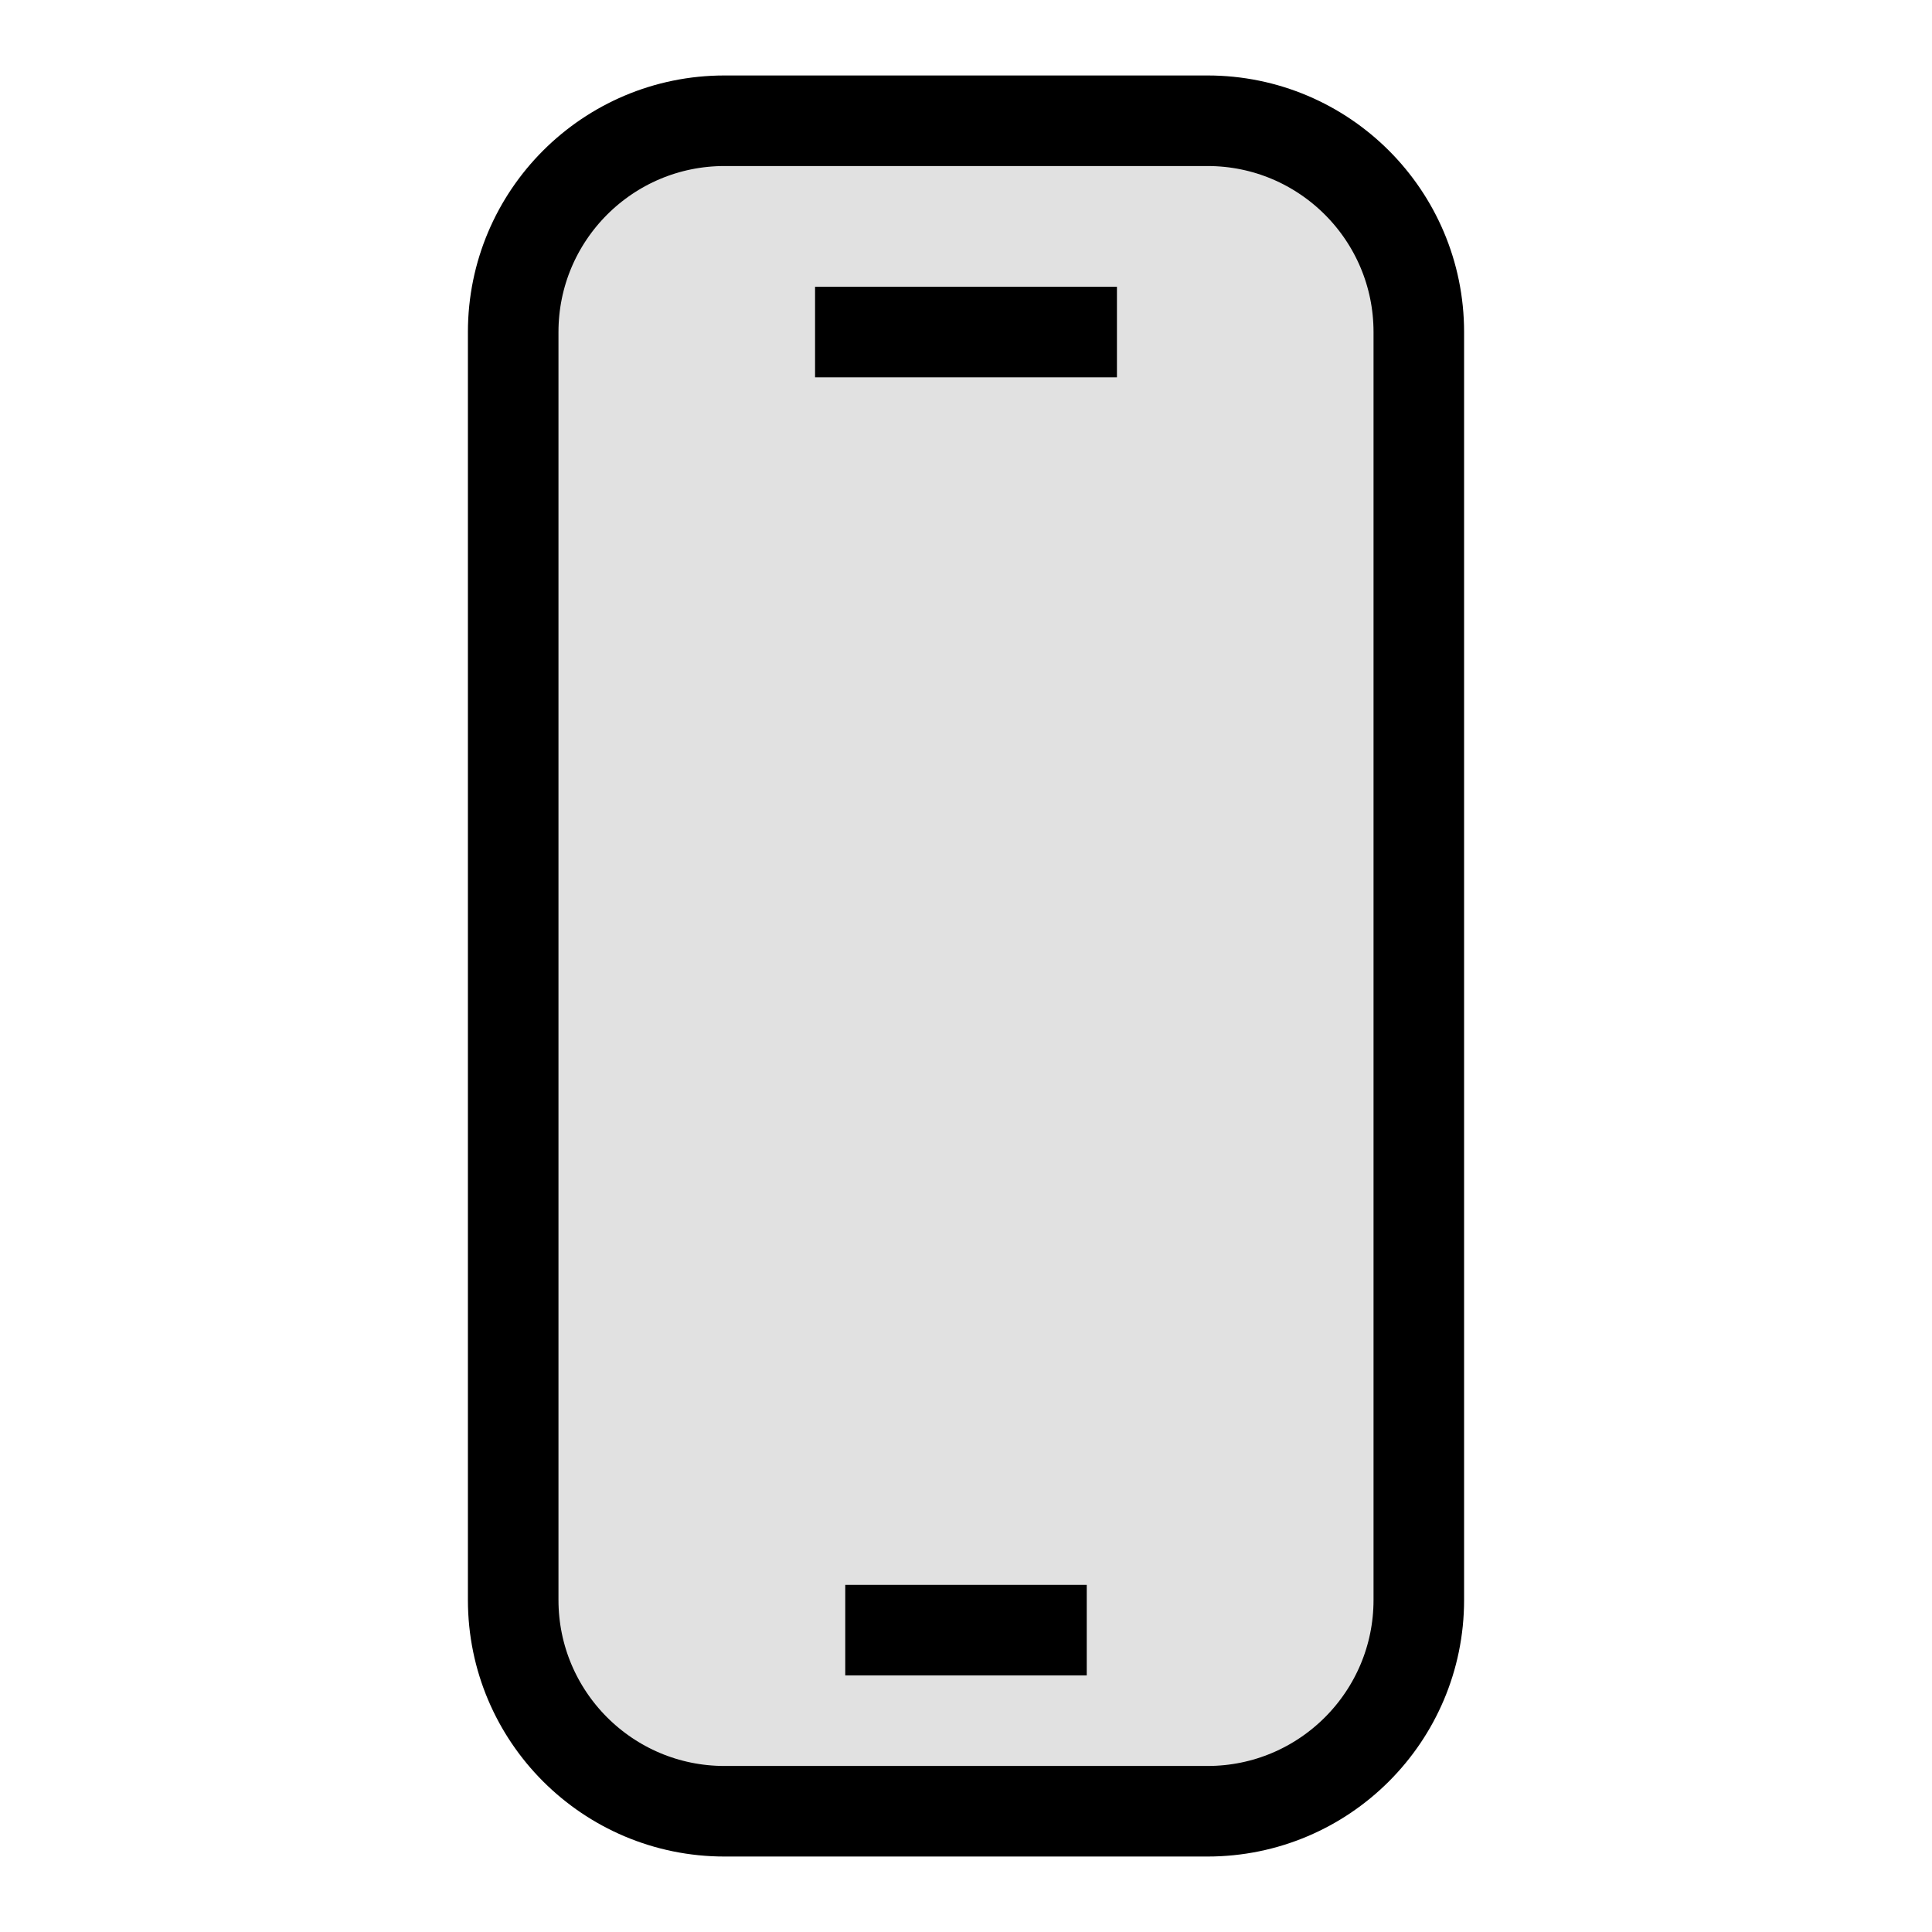
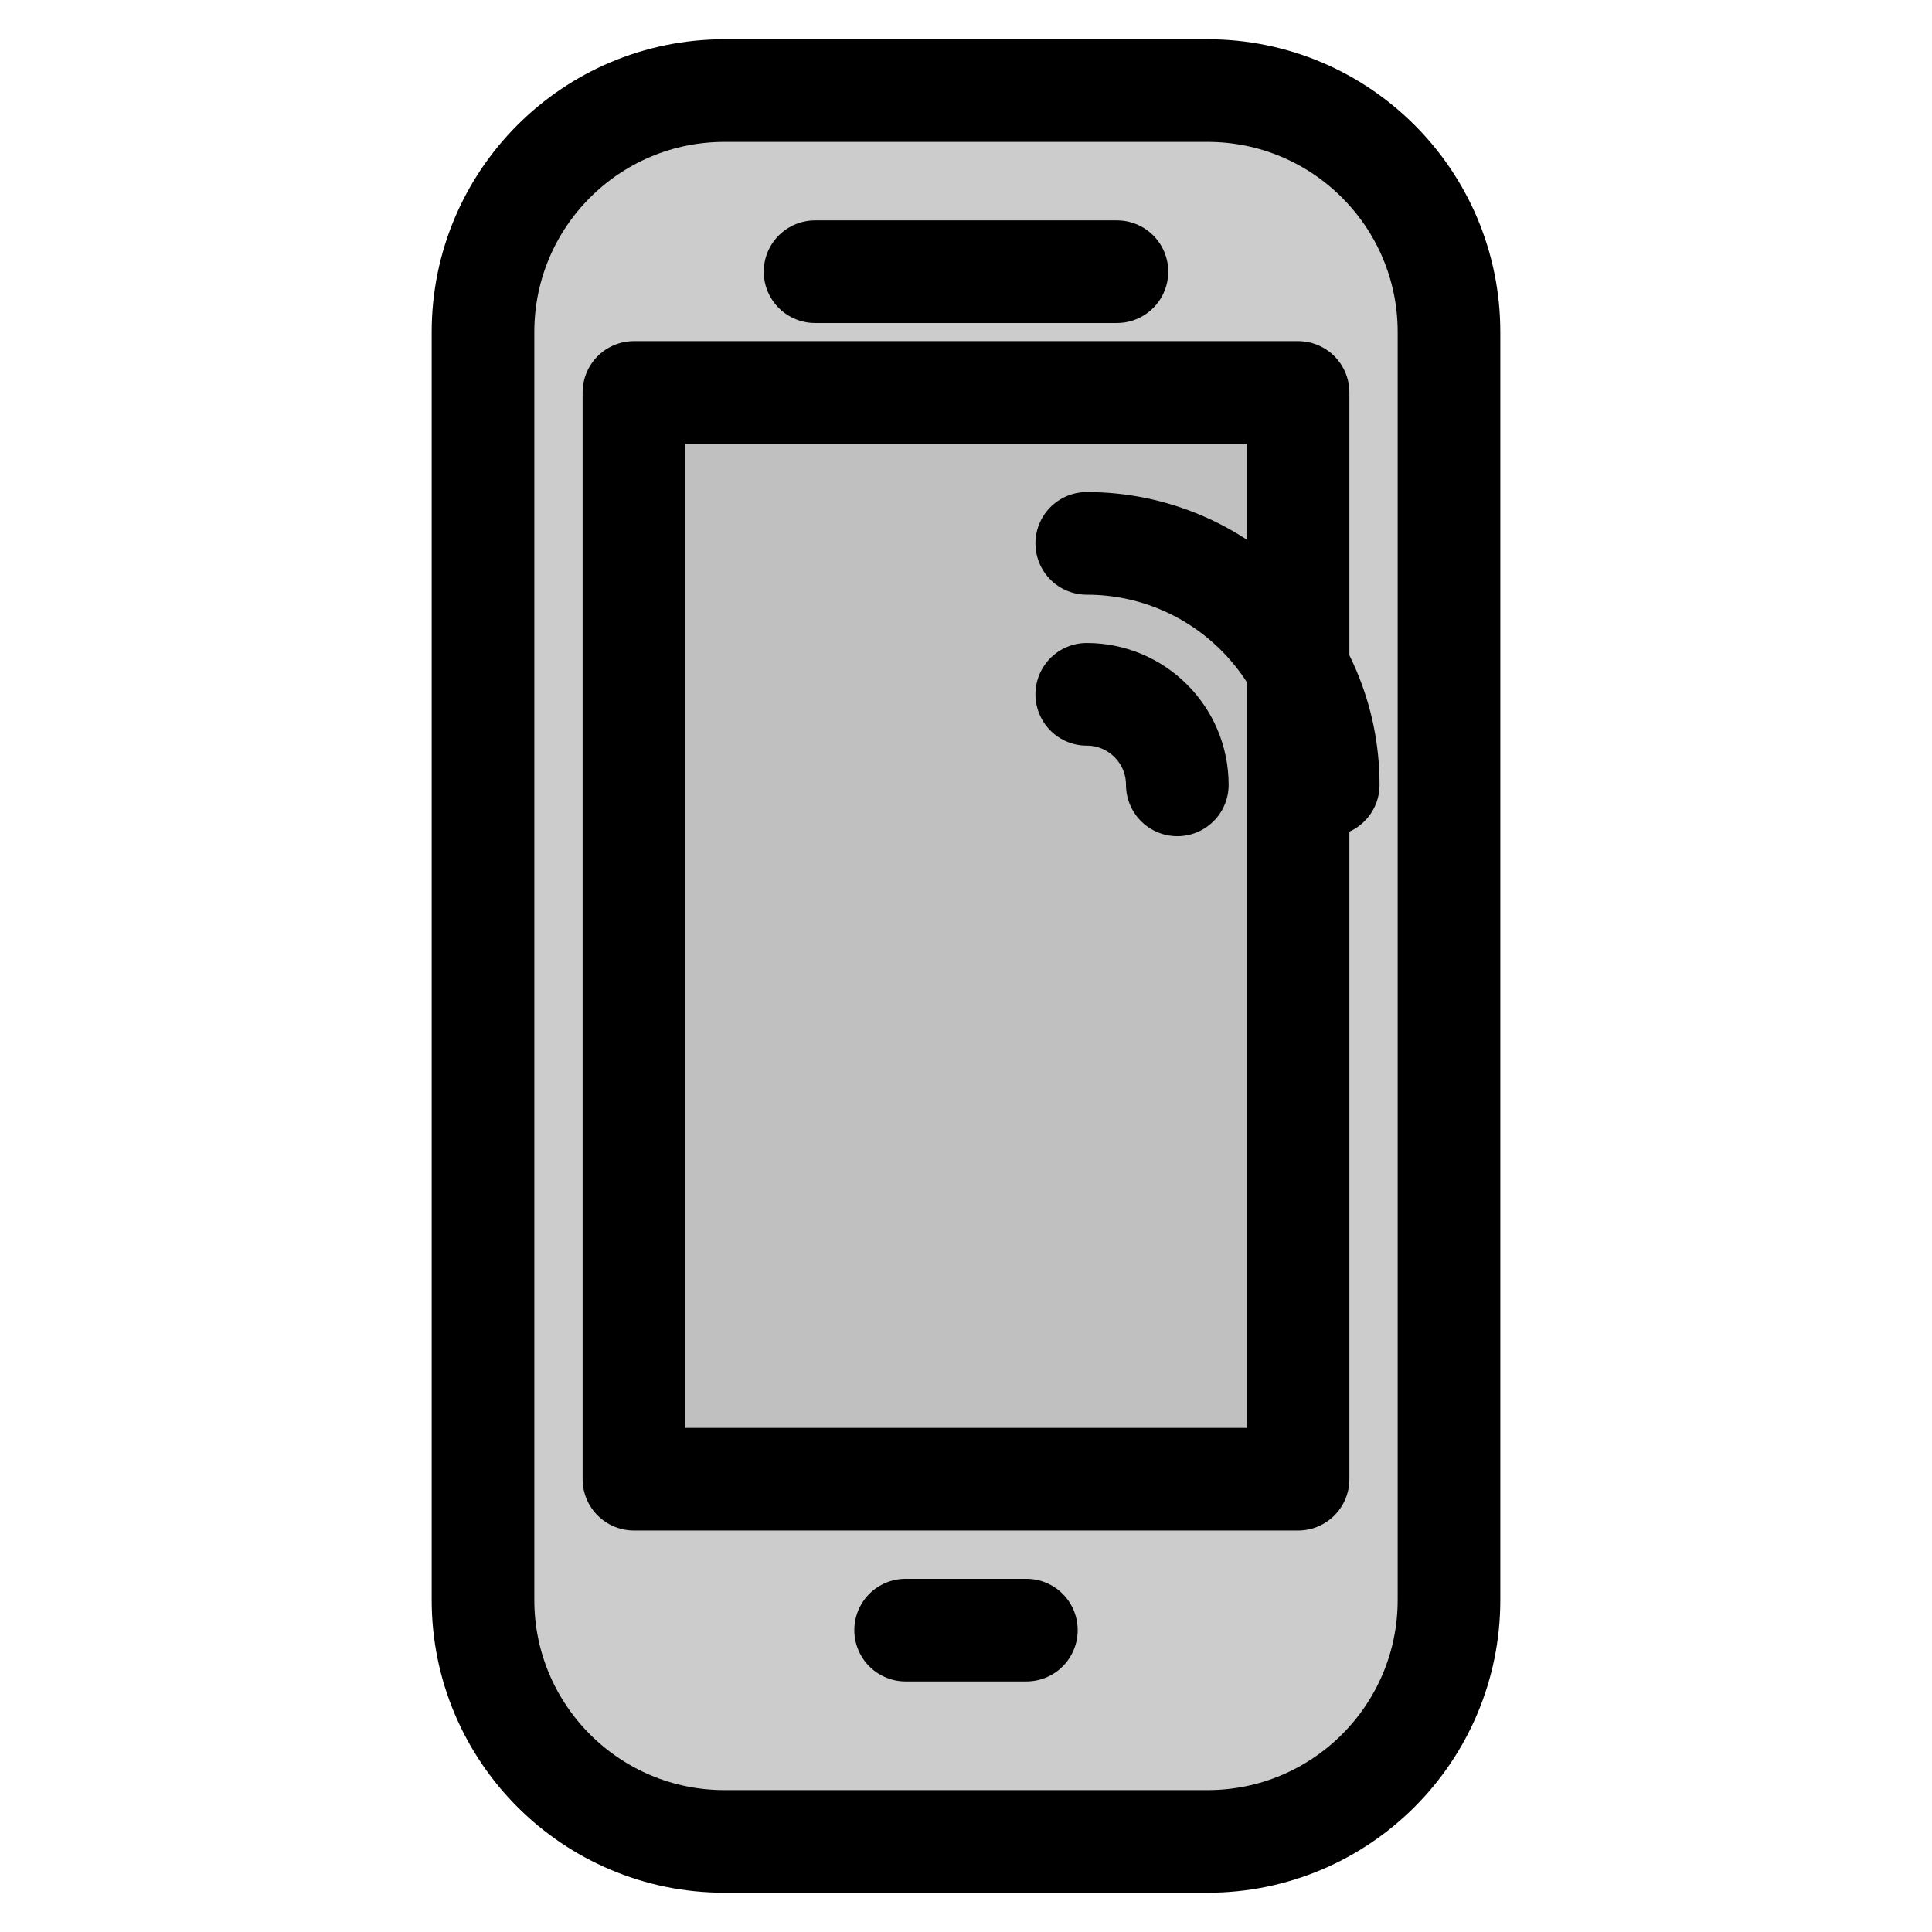
- <svg xmlns="http://www.w3.org/2000/svg" viewBox="0 0 64 64" fill="none" stroke="currentColor" stroke-width="3">
-   <rect x="17" y="4" width="30" height="56" rx="7" fill="currentColor" fill-opacity=".12" />
-   <path d="M27 11h10M28 54h8" />
+ <svg xmlns="http://www.w3.org/2000/svg" viewBox="0 0 64 64">
+   <g id="device-icon" fill="none" stroke="currentColor" stroke-width="3.4" stroke-linecap="round" stroke-linejoin="round">
+     <rect x="16" y="3" width="32" height="58" rx="8" fill="currentColor" fill-opacity=".2" />
+     <path d="M21 13h22v36H21z" fill="currentColor" fill-opacity=".06" />
+     <path d="M27 9h10m-3 45h-4" />
+     <path d="M36 18a8 8 0 0 1 8 8m-8-3a3 3 0 0 1 3 3" />
+   </g>
</svg>
